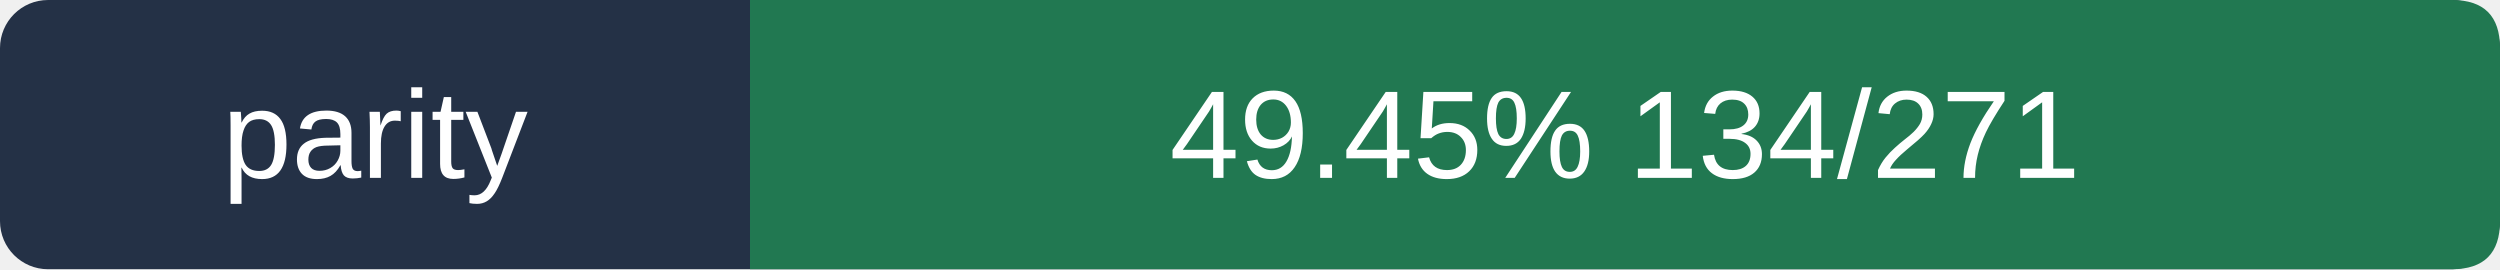
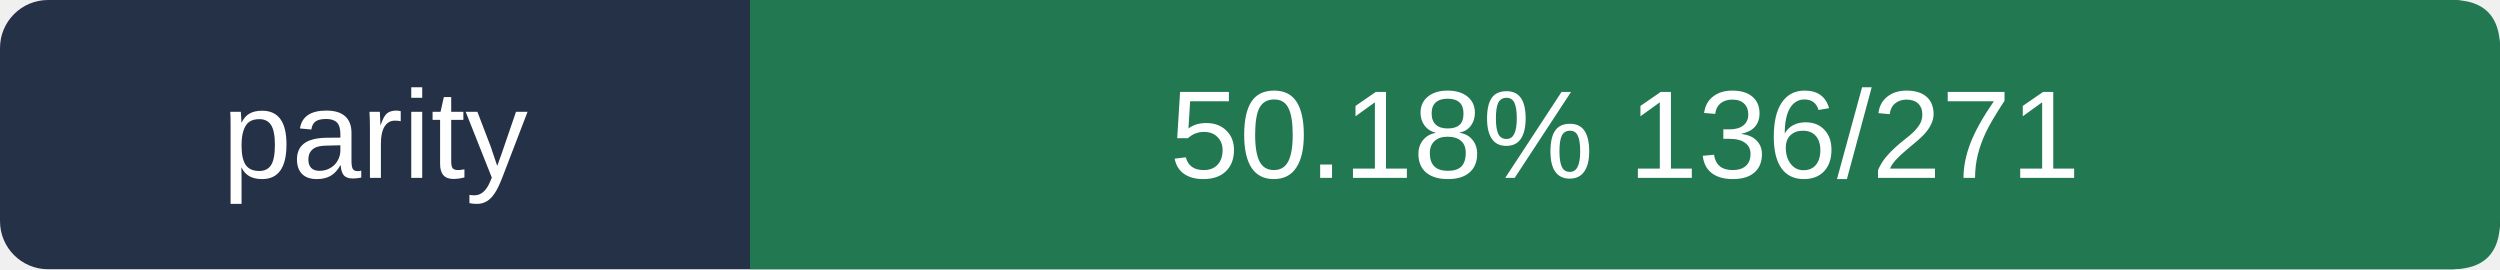
- <svg xmlns="http://www.w3.org/2000/svg" viewBox="0 0 260 28" width="260" height="28" role="img" aria-label="parity 49.45%  134/271">
+ <svg xmlns="http://www.w3.org/2000/svg" viewBox="0 0 260 28" width="260" height="28" role="img" aria-label="parity 50.18%  136/271">
  <rect width="260" height="28" rx="5" fill="#243146" />
  <path d="M78 0 H255 Q260 0 260 5 V23 Q260 28 255 28 H78Z" fill="#217851" />
  <g fill="#ffffff" font-size="13" font-family="Arial,sans-serif">
    <text x="39.0" y="18.5" text-anchor="middle">parity</text>
-     <text x="169.0" y="18.5" text-anchor="middle">49.45%  134/271</text>
+     <text x="169.0" y="18.5" text-anchor="middle">50.18%  136/271</text>
  </g>
</svg>
